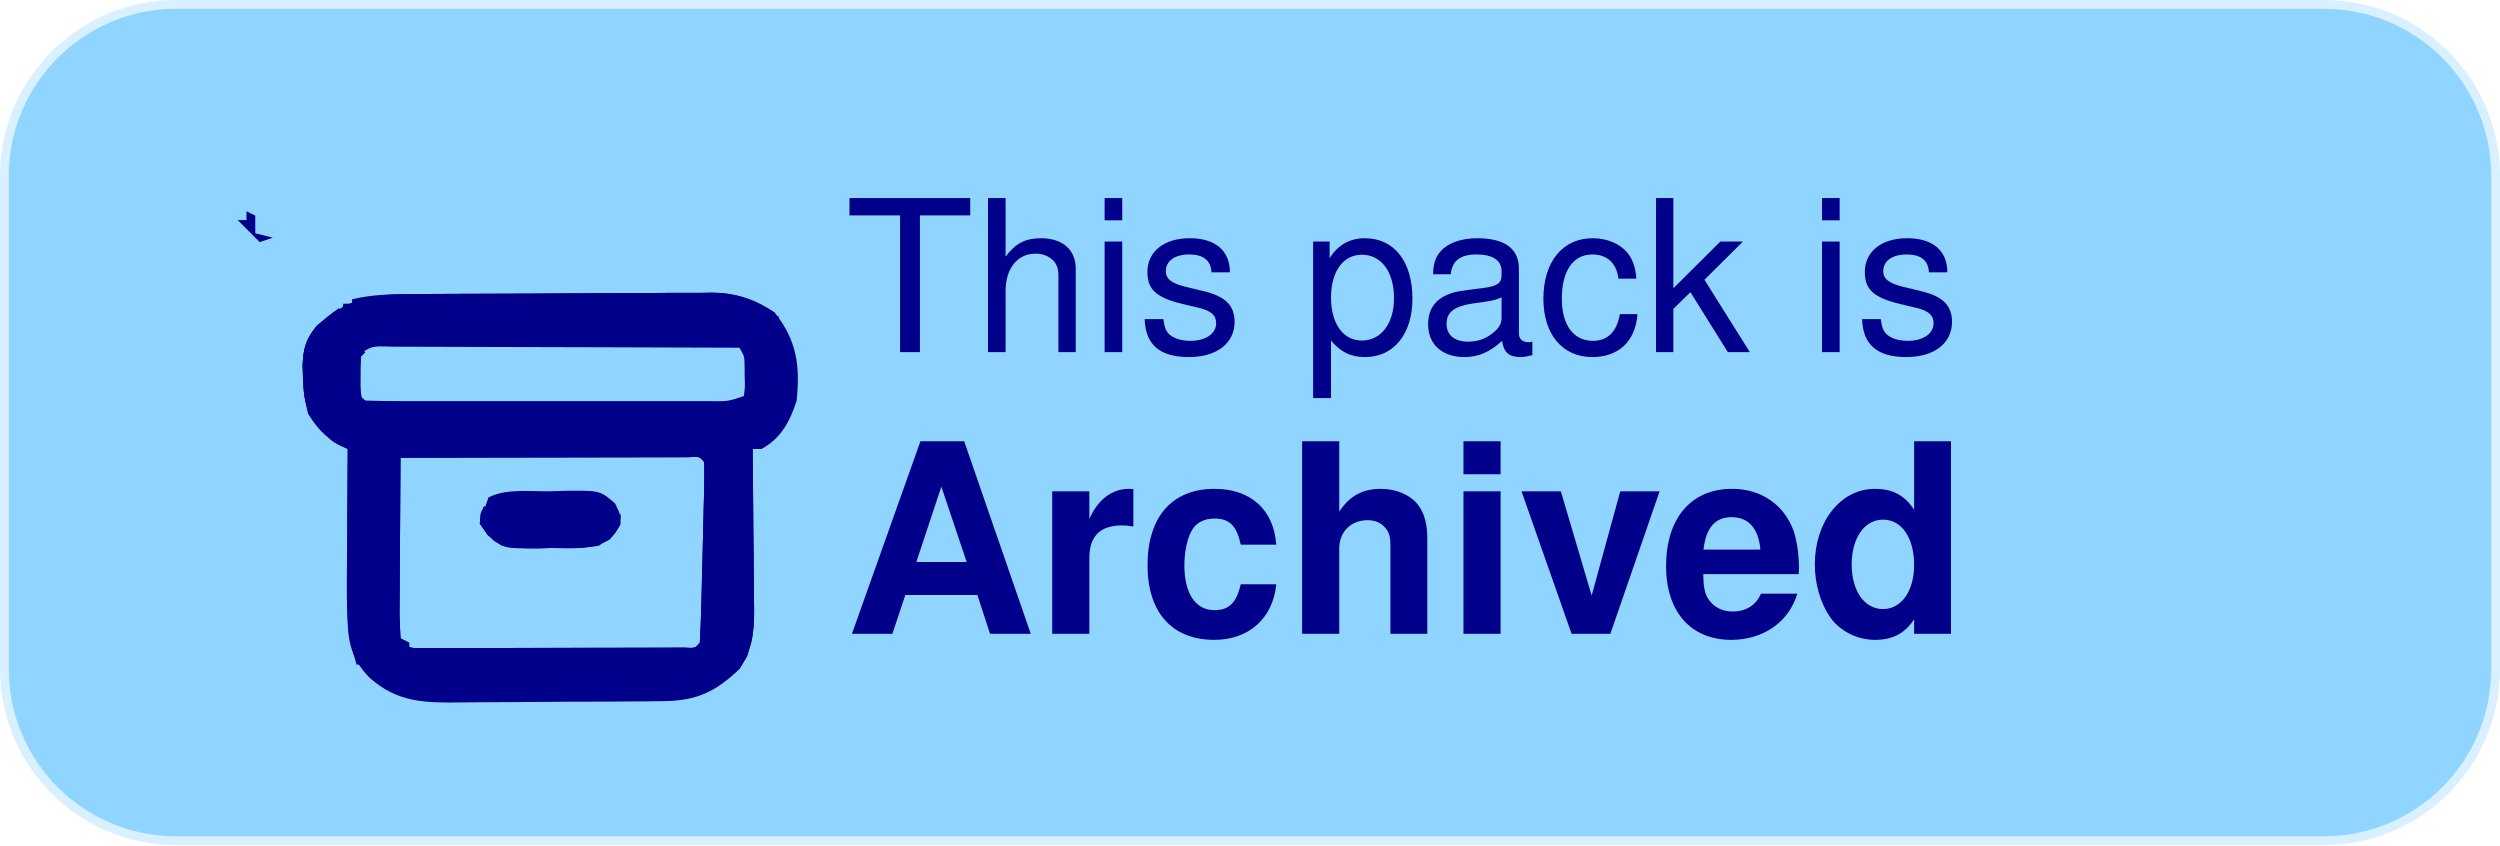
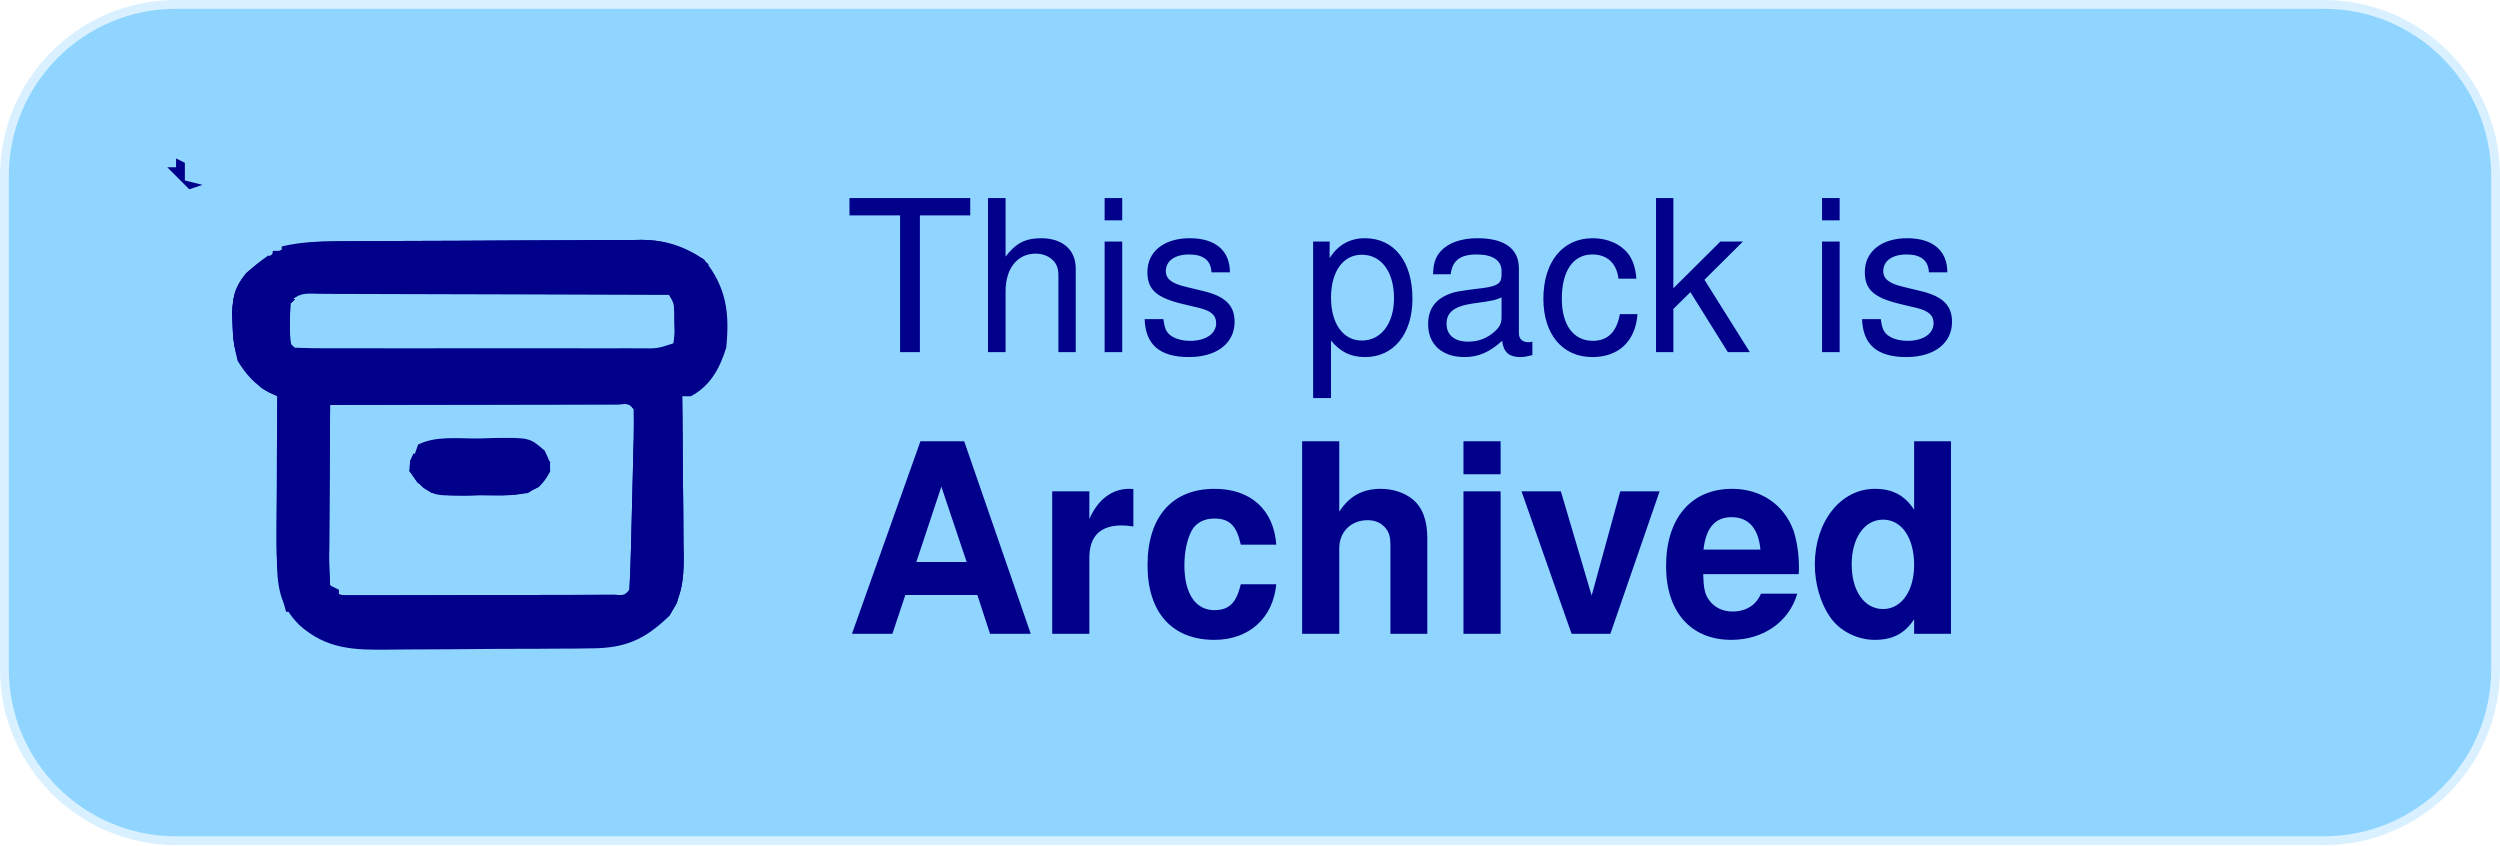
<svg xmlns="http://www.w3.org/2000/svg" width="142" height="48" viewBox="0 0 142 48" role="img" aria-label="This pack is Archived">
  <rect x="0.5" y="0.5" width="141" height="47" rx="9.5" fill="#90D5FF" stroke="#90D5FF" stroke-opacity="0.35" />
-   <g transform="translate(14, 12) scale(0.25)" fill="#00008B">
+   <g transform="translate(10, 9) scale(0.25)" fill="#00008B">
    <path d="M0 0 C0.8 -0.01 1.59 -0.01 2.42 -0.02 C5.05 -0.04 7.67 -0.05 10.3 -0.06 C11.2 -0.07 12.11 -0.07 13.03 -0.07 C17.8 -0.09 22.57 -0.11 27.34 -0.12 C32.25 -0.13 37.16 -0.16 42.08 -0.2 C45.87 -0.23 49.66 -0.24 53.44 -0.24 C55.26 -0.25 57.07 -0.26 58.88 -0.28 C61.42 -0.3 63.95 -0.3 66.49 -0.29 C67.6 -0.31 67.6 -0.31 68.73 -0.33 C74.15 -0.28 78.44 1.1 82.94 4.18 C88.01 10.55 88.73 16.25 87.94 24.18 C86.47 28.84 84.38 32.81 79.94 35.18 C79.28 35.18 78.62 35.18 77.94 35.18 C77.96 36.48 77.97 37.78 77.99 39.12 C78.04 43.96 78.08 48.8 78.1 53.65 C78.12 55.74 78.14 57.83 78.17 59.93 C78.2 62.94 78.22 65.95 78.23 68.97 C78.25 69.9 78.26 70.83 78.28 71.79 C78.28 77.02 77.9 80.67 74.94 85.18 C69.41 90.46 65.13 92.41 57.53 92.48 C56.26 92.5 54.98 92.52 53.67 92.53 C52.28 92.54 50.9 92.54 49.51 92.55 C48.08 92.56 46.65 92.57 45.22 92.58 C42.22 92.59 39.23 92.6 36.23 92.6 C32.41 92.61 28.59 92.65 24.76 92.69 C21.81 92.72 18.85 92.73 15.9 92.73 C14.49 92.73 13.08 92.75 11.67 92.77 C3.52 92.88 -2.79 92.79 -9.06 87.18 C-13.71 82.53 -14.09 78.08 -14.17 71.73 C-14.17 70.03 -14.17 68.33 -14.16 66.62 C-14.16 65.72 -14.15 64.82 -14.15 63.89 C-14.15 61.03 -14.14 58.16 -14.12 55.3 C-14.12 53.35 -14.11 51.41 -14.11 49.46 C-14.1 44.7 -14.08 39.94 -14.06 35.18 C-14.66 34.9 -15.27 34.63 -15.89 34.34 C-19.08 32.63 -21.19 30.23 -23.06 27.18 C-23.87 23.8 -23.87 23.8 -24.06 20.18 C-24.11 19.5 -24.16 18.83 -24.21 18.13 C-24.43 13.51 -24.05 10.72 -21.06 7.18 C-14.2 1.09 -9.1 0.03 0 0 Z M-12.06 14.18 C-12.38 16.32 -12.38 16.32 -12.31 18.68 C-12.31 19.47 -12.32 20.27 -12.33 21.08 C-12.25 23.4 -12.25 23.4 -10.06 25.18 C-7.39 25.38 -4.82 25.45 -2.15 25.44 C-0.93 25.44 -0.93 25.44 0.32 25.45 C3.03 25.46 5.73 25.45 8.44 25.44 C10.32 25.44 12.19 25.45 14.07 25.45 C18 25.45 21.94 25.45 25.87 25.44 C30.92 25.43 35.97 25.43 41.02 25.44 C44.9 25.45 48.77 25.45 52.65 25.44 C54.51 25.44 56.37 25.44 58.23 25.45 C60.83 25.45 63.43 25.45 66.03 25.44 C66.81 25.44 67.58 25.44 68.38 25.45 C72.62 25.56 72.62 25.56 75.94 23.18 C76.22 21.04 76.22 21.04 76.13 18.68 C76.12 17.88 76.11 17.09 76.11 16.27 C76.07 14.12 76.07 14.12 74.94 12.18 C63.89 12.13 52.84 12.1 41.8 12.07 C36.67 12.06 31.54 12.05 26.41 12.03 C21.46 12 16.51 11.99 11.57 11.99 C9.67 11.98 7.78 11.98 5.89 11.97 C3.25 11.95 0.61 11.95 -2.03 11.95 C-3.21 11.94 -3.21 11.94 -4.42 11.93 C-8.7 11.79 -8.7 11.79 -12.06 14.18 Z M-2.06 37.18 C-2.11 42.98 -2.15 48.78 -2.17 54.58 C-2.18 56.56 -2.19 58.53 -2.21 60.51 C-2.23 63.34 -2.25 66.18 -2.26 69.01 C-2.27 69.9 -2.28 70.79 -2.29 71.7 C-2.29 73.86 -2.18 76.02 -2.06 78.18 C-0.21 80.45 -0.21 80.45 2.64 80.42 C4.36 80.42 4.36 80.42 6.12 80.42 C8.07 80.42 8.07 80.42 10.05 80.43 C11.47 80.42 12.9 80.42 14.32 80.41 C15.77 80.41 17.22 80.41 18.68 80.41 C21.72 80.4 24.76 80.4 27.81 80.38 C31.72 80.37 35.63 80.36 39.54 80.36 C42.54 80.36 45.53 80.36 48.53 80.35 C49.97 80.35 51.42 80.34 52.86 80.34 C54.87 80.34 56.88 80.33 58.89 80.32 C60.04 80.32 61.18 80.31 62.37 80.31 C64.87 80.47 64.87 80.47 65.94 79.18 C66.11 76.16 66.22 73.17 66.29 70.15 C66.31 69.24 66.34 68.33 66.36 67.4 C66.41 65.48 66.45 63.56 66.5 61.64 C66.56 58.69 66.64 55.74 66.72 52.79 C66.77 50.93 66.81 49.07 66.85 47.21 C66.88 46.32 66.9 45.43 66.93 44.52 C66.97 42.4 66.96 40.29 66.94 38.18 C65.86 36.87 65.86 36.87 63.24 37.06 C61.43 37.06 61.43 37.06 59.58 37.06 C58.59 37.06 58.59 37.06 57.57 37.06 C55.37 37.06 53.17 37.07 50.97 37.08 C49.44 37.08 47.92 37.08 46.4 37.08 C42.38 37.09 38.37 37.1 34.35 37.11 C30.25 37.12 26.16 37.12 22.06 37.13 C14.02 37.14 5.98 37.16 -2.06 37.18 Z" fill="#00008B" transform="translate(37.05981,18.823)" />
    <path d="M0 0 C30.03 0 60.06 0 91 0 C91 0.66 91 1.32 91 2 C91.99 2 92.98 2 94 2 C94 2.99 94 3.98 94 5 C93.34 5 92.68 5 92 5 C92 5.66 92 6.32 92 7 C88.78 8.61 85.26 8.17 81.73 8.19 C80.87 8.2 80.02 8.21 79.13 8.21 C77.27 8.23 75.41 8.25 73.55 8.26 C70.61 8.28 67.67 8.31 64.73 8.34 C57.42 8.41 50.12 8.47 42.81 8.53 C36.64 8.58 30.47 8.63 24.3 8.69 C21.4 8.72 18.5 8.74 15.59 8.76 C13.82 8.78 12.05 8.79 10.27 8.81 C9.05 8.82 9.05 8.82 7.81 8.82 C3.77 8.78 3.77 8.78 0 10 C0.33 8.68 0.66 7.36 1 6 C0.34 6 -0.32 6 -1 6 C-0.67 4.02 -0.34 2.04 0 0 Z" fill="#00008B" transform="translate(22,21)" />
    <path d="M0 0 C0.02 6.21 0.04 12.42 0.05 18.63 C0.06 20.75 0.07 22.86 0.08 24.97 C0.09 28.01 0.09 31.05 0.1 34.08 C0.1 35.03 0.11 35.98 0.11 36.95 C0.11 37.83 0.11 38.71 0.11 39.62 C0.12 40.4 0.12 41.17 0.12 41.97 C0 44 0 44 -1 47 C-9.81 47.07 -18.63 47.12 -27.44 47.16 C-31.54 47.17 -35.63 47.19 -39.72 47.23 C-43.67 47.26 -47.62 47.28 -51.57 47.28 C-53.07 47.29 -54.58 47.3 -56.09 47.32 C-58.2 47.34 -60.31 47.34 -62.42 47.34 C-63.62 47.35 -64.82 47.35 -66.06 47.36 C-69 47 -69 47 -70.89 45.75 C-72.27 43.57 -72.36 42.28 -72.34 39.71 C-72.34 38.85 -72.34 37.99 -72.34 37.1 C-72.32 35.72 -72.32 35.72 -72.29 34.3 C-72.29 33.35 -72.28 32.4 -72.28 31.42 C-72.26 28.38 -72.23 25.35 -72.19 22.31 C-72.17 20.25 -72.16 18.2 -72.15 16.14 C-72.11 11.09 -72.06 6.05 -72 1 C-62.76 0.87 -53.52 0.74 -44.28 0.61 C-39.99 0.55 -35.7 0.49 -31.41 0.43 C-27.27 0.37 -23.14 0.31 -19 0.25 C-17.42 0.23 -15.84 0.21 -14.25 0.19 C-12.05 0.15 -9.84 0.12 -7.63 0.09 C-5.74 0.07 -5.74 0.07 -3.82 0.04 C-1 0 -1 0 0 0 Z M-70 2 C-70.05 7.8 -70.09 13.6 -70.11 19.41 C-70.12 21.38 -70.13 23.36 -70.15 25.33 C-70.18 28.17 -70.19 31 -70.2 33.84 C-70.21 34.72 -70.22 35.61 -70.23 36.52 C-70.23 38.68 -70.12 40.84 -70 43 C-68.15 45.28 -68.15 45.28 -65.3 45.25 C-63.58 45.25 -63.58 45.25 -61.82 45.24 C-59.88 45.25 -59.88 45.25 -57.89 45.25 C-56.47 45.25 -55.04 45.24 -53.62 45.23 C-52.17 45.23 -50.72 45.23 -49.26 45.23 C-46.22 45.23 -43.18 45.22 -40.13 45.21 C-36.22 45.19 -32.31 45.18 -28.4 45.19 C-25.41 45.19 -22.41 45.18 -19.41 45.17 C-17.97 45.17 -16.52 45.17 -15.08 45.17 C-13.07 45.16 -11.06 45.16 -9.05 45.15 C-7.9 45.14 -6.76 45.14 -5.57 45.13 C-3.07 45.29 -3.07 45.29 -2 44 C-1.83 40.98 -1.72 37.99 -1.65 34.97 C-1.63 34.06 -1.6 33.16 -1.58 32.22 C-1.53 30.3 -1.49 28.38 -1.44 26.46 C-1.38 23.51 -1.3 20.56 -1.22 17.61 C-1.17 15.75 -1.13 13.89 -1.09 12.03 C-1.06 11.14 -1.04 10.25 -1.01 9.34 C-0.97 7.23 -0.98 5.11 -1 3 C-2.08 1.69 -2.08 1.69 -4.7 1.88 C-6.51 1.88 -6.51 1.88 -8.36 1.89 C-9.35 1.89 -9.35 1.89 -10.37 1.89 C-12.57 1.89 -14.77 1.89 -16.97 1.9 C-18.5 1.9 -20.02 1.91 -21.54 1.91 C-25.56 1.91 -29.57 1.92 -33.59 1.93 C-37.69 1.94 -41.78 1.95 -45.88 1.95 C-53.92 1.96 -61.96 1.98 -70 2 Z" fill="#00008B" transform="translate(105,54)" />
    <path d="M0 0 C1.1 -0.04 2.2 -0.07 3.34 -0.11 C11.46 -0.2 11.46 -0.2 14.88 2.77 C16.12 5.38 16.12 5.38 16.12 7.5 C14.82 9.94 13.47 10.91 11.12 12.38 C7.5 13.01 3.86 12.88 0.19 12.88 C-0.8 12.9 -1.79 12.93 -2.81 12.96 C-9.92 12.98 -9.92 12.98 -12.68 11.23 C-14.07 9.84 -14.07 9.84 -15.88 7.38 C-15.27 5.35 -14.6 3.35 -13.88 1.38 C-9.76 -0.68 -4.52 0.06 0 0 Z" fill="#00008B" transform="translate(68.875,63.625)" />
    <path d="M0 0 C0.8 -0.01 1.59 -0.01 2.42 -0.02 C5.05 -0.04 7.67 -0.05 10.3 -0.06 C11.2 -0.07 12.11 -0.07 13.03 -0.07 C17.8 -0.09 22.57 -0.11 27.34 -0.12 C32.25 -0.13 37.16 -0.16 42.08 -0.2 C45.87 -0.23 49.66 -0.24 53.44 -0.24 C55.26 -0.25 57.07 -0.26 58.88 -0.28 C61.42 -0.3 63.95 -0.3 66.49 -0.29 C67.6 -0.31 67.6 -0.31 68.73 -0.33 C74.38 -0.28 78.04 1.39 82.94 4.18 C82.94 5.17 82.94 6.16 82.94 7.18 C80.63 6.19 78.32 5.2 75.94 4.18 C75.94 3.52 75.94 2.86 75.94 2.18 C46.57 2.18 17.2 2.18 -13.06 2.18 C-13.06 1.85 -13.06 1.52 -13.06 1.18 C-8.71 0.11 -4.46 0.02 0 0 Z" fill="#00008B" transform="translate(37.05981,18.823)" />
    <path d="M0 0 C1.36 0 1.36 0 2.74 0.01 C3.67 0.01 4.6 0 5.56 0 C7.53 0 9.51 0 11.48 0.01 C14.48 0.01 17.48 0.01 20.47 0 C22.39 0 24.32 0 26.24 0.01 C27.57 0 27.57 0 28.92 0 C34.86 0.02 40.69 0.45 46.59 1.14 C46.59 1.8 46.59 2.46 46.59 3.14 C23.49 3.14 0.39 3.14 -23.41 3.14 C-23.41 2.81 -23.41 2.48 -23.41 2.14 C-22.27 2.08 -21.13 2.02 -19.95 1.96 C-18.46 1.87 -16.97 1.79 -15.48 1.7 C-14.72 1.66 -13.97 1.62 -13.19 1.58 C-8.41 1.3 -4.84 0.02 0 0 Z" fill="#00008B" transform="translate(57.41283,51.86105)" />
    <path d="M0 0 C0.66 0.33 1.32 0.66 2 1 C1.67 1.33 1.34 1.66 1 2 C0.9 3.5 0.87 5 0.88 6.5 C0.87 7.31 0.87 8.13 0.87 8.97 C0.78 11 0.78 11 2 12 C4.61 12.1 7.19 12.14 9.79 12.13 C10.61 12.13 11.43 12.13 12.27 12.13 C14.98 12.14 17.69 12.14 20.4 12.13 C22.28 12.13 24.16 12.13 26.03 12.14 C29.97 12.14 33.91 12.14 37.85 12.13 C42.91 12.12 47.97 12.13 53.03 12.13 C56.91 12.14 60.79 12.14 64.67 12.13 C66.53 12.13 68.4 12.13 70.26 12.14 C72.87 12.14 75.47 12.13 78.08 12.13 C78.85 12.13 79.63 12.13 80.43 12.14 C84.34 12.2 84.34 12.2 88 11 C87.67 11.99 87.34 12.98 87 14 C75.84 14.18 64.68 14.34 53.52 14.49 C48.33 14.57 43.15 14.64 37.97 14.72 C32.97 14.8 27.97 14.87 22.97 14.94 C21.06 14.96 19.15 14.99 17.24 15.03 C14.57 15.07 11.9 15.11 9.24 15.14 C8.44 15.15 7.65 15.17 6.83 15.19 C3 15.22 1.27 15.18 -2 13 C-1.86 11.02 -1.71 9.04 -1.56 7.06 C-1.48 5.96 -1.4 4.86 -1.32 3.72 C-1 1 -1 1 0 0 Z" fill="#00008B" transform="translate(25,31)" />
    <path d="M0 0 C5.88 1.88 5.88 1.88 7 3 C7.11 4.42 7.16 5.85 7.17 7.27 C7.19 8.18 7.2 9.09 7.21 10.02 C7.22 11.01 7.24 12 7.25 13.02 C7.28 15.09 7.31 17.17 7.35 19.24 C7.39 22.53 7.44 25.81 7.48 29.1 C7.52 32.26 7.57 35.42 7.62 38.58 C7.63 39.56 7.64 40.55 7.65 41.56 C7.66 42.48 7.68 43.39 7.7 44.34 C7.71 45.14 7.72 45.95 7.73 46.78 C8.03 49.22 8.78 50.88 10 53 C9.01 53 8.02 53 7 53 C5.23 46.93 4.73 41.55 4.8 35.25 C4.81 33.9 4.81 33.9 4.81 32.53 C4.82 29.68 4.85 26.84 4.88 24 C4.89 22.06 4.89 20.12 4.9 18.18 C4.92 13.46 4.96 8.73 5 4 C4.36 3.71 3.72 3.42 3.06 3.12 C1 2 1 2 0 0 Z" fill="#00008B" transform="translate(18,50)" />
    <path d="M0 0 C0.33 0 0.66 0 1 0 C1.07 6.16 1.13 12.31 1.16 18.47 C1.18 20.56 1.2 22.66 1.23 24.75 C1.26 27.76 1.28 30.78 1.29 33.79 C1.31 34.72 1.32 35.65 1.34 36.61 C1.34 41.86 0.87 45.42 -2 50 C-2.33 50 -2.66 50 -3 50 C-3 47.36 -3 44.72 -3 42 C-2.34 42 -1.68 42 -1 42 C-1.01 40.76 -1.01 39.53 -1.02 38.25 C-1.03 33.68 -1.05 29.11 -1.05 24.54 C-1.06 22.56 -1.07 20.57 -1.08 18.59 C-1.09 15.75 -1.09 12.91 -1.1 10.07 C-1.1 9.17 -1.11 8.28 -1.11 7.36 C-1.11 5.24 -1.06 3.12 -1 1 C-0.67 0.67 -0.34 0.34 0 0 Z" fill="#00008B" transform="translate(114,54)" />
    <path d="M0 0 C2 2 2 2 3 5 C11.25 5.33 19.5 5.66 28 6 C28.33 4.02 28.66 2.04 29 0 C29.66 0.66 30.32 1.32 31 2 C30.82 4.72 30.27 5.75 28.26 7.6 C24.2 10.12 19.72 9.51 15.06 9.5 C14.07 9.53 13.08 9.56 12.06 9.59 C7.2 9.6 4.79 9.59 0.8 6.61 C-1 4 -1 4 -0.81 1.69 C-0.54 1.13 -0.28 0.57 0 0 Z" fill="#00008B" transform="translate(54,67)" />
    <path d="M0 0 C0.33 0.66 0.66 1.32 1 2 C0.67 2.99 0.34 3.98 0 5 C0.66 5 1.32 5 2 5 C1.67 5.99 1.34 6.98 1 8 C-0.65 8 -2.3 8 -4 8 C-4 8.66 -4 9.32 -4 10 C-4.66 10 -5.32 10 -6 10 C-5.67 15.28 -5.34 20.56 -5 26 C-8.45 22.55 -8.05 17.58 -8.25 12.88 C-7.99 8.79 -7.53 7.14 -5 4 C-2.31 1.69 -2.31 1.69 0 0 Z" fill="#00008B" transform="translate(21,22)" />
    <path d="M0 0 C0.66 0.66 1.32 1.32 2 2 C1.83 4.59 1.25 5.73 -0.54 7.62 C-4.04 9.58 -7.35 9.32 -11.25 9.19 C-12.37 9.17 -12.37 9.17 -13.51 9.15 C-15.34 9.11 -17.17 9.06 -19 9 C-19 8.67 -19 8.34 -19 8 C-15.37 8 -11.74 8 -8 8 C-8 7.34 -8 6.68 -8 6 C-5.69 6 -3.38 6 -1 6 C-0.67 4.02 -0.34 2.04 0 0 Z" fill="#00008B" transform="translate(83,67)" />
    <path d="M0 0 C0 7.33 0 14.67 0 22 C-3.45 18.55 -3.05 13.58 -3.25 8.88 C-2.99 4.92 -2.34 3.12 0 0 Z" fill="#00008B" transform="translate(16,26)" />
    <path d="M0 0 C0.33 0 0.66 0 1 0 C1.08 2.1 1.14 4.21 1.19 6.31 C1.22 7.48 1.26 8.66 1.29 9.86 C1 13 1 13 -0.51 14.92 C-1 15.28 -1.49 15.63 -2 16 C-2 13.36 -2 10.72 -2 8 C-1.34 8 -0.68 8 0 8 C0 5.36 0 2.72 0 0 Z" fill="#00008B" transform="translate(113,88)" />
    <path d="M0 0 C0.66 0.33 1.32 0.66 2 1 C1.67 1.33 1.34 1.66 1 2 C0.9 3.43 0.87 4.87 0.88 6.31 C0.87 7.09 0.87 7.87 0.87 8.68 C1 10.91 1.38 12.85 2 15 C0.68 14.34 -0.64 13.68 -2 13 C-1.86 11.02 -1.71 9.04 -1.56 7.06 C-1.48 5.96 -1.4 4.86 -1.32 3.72 C-1 1 -1 1 0 0 Z" fill="#00008B" transform="translate(25,31)" />
    <path d="M0 0 C4.75 0.58 7.97 2.55 12 5 C11.67 5.66 11.34 6.32 11 7 C8.69 6.01 6.38 5.02 4 4 C4 3.34 4 2.68 4 2 C2.68 1.67 1.36 1.34 0 1 C0 0.67 0 0.34 0 0 Z" fill="#00008B" transform="translate(109,19)" />
    <path d="M0 0 C1.98 0.99 1.98 0.99 4 2 C4 2.66 4 3.32 4 4 C7.63 4 11.26 4 15 4 C15 4.33 15 4.66 15 5 C13.06 5.08 11.13 5.14 9.19 5.19 C8.11 5.22 7.03 5.26 5.92 5.29 C3 5 3 5 1.11 3.61 C0 2 0 2 0 0 Z" fill="#00008B" transform="translate(33,96)" />
    <path d="M0 0 C2.31 0 4.62 0 7 0 C5.19 2 5.19 2 3 4 C2.01 4 1.02 4 0 4 C0 2.68 0 1.36 0 0 Z" fill="#00008B" transform="translate(114,50)" />
    <path d="M0 0 C2.36 2.36 2.49 3.78 3 7 C3.99 7.33 4.98 7.66 6 8 C5.01 8.5 5.01 8.5 4 9 C1.44 6.75 1.44 6.75 -1 4 C-0.81 1.69 -0.81 1.69 0 0 Z" fill="#00008B" transform="translate(54,67)" />
    <path d="M0 0 C0.66 0.33 1.32 0.66 2 1 C2 2.32 2 3.64 2 5 C3.32 5.33 4.64 5.66 6 6 C5.01 6.33 4.02 6.66 3 7 C1.35 5.35 -0.3 3.7 -2 2 C-1.34 2 -0.68 2 0 2 C0 1.34 0 0.68 0 0 Z" fill="#00008B" />
  </g>
  <text x="48" y="20" font-family="-apple-system,BlinkMacSystemFont,'Segoe UI',Helvetica,Arial,sans-serif" font-size="12" fill="#00008B">This pack is</text>
  <text x="48" y="36" font-family="-apple-system,BlinkMacSystemFont,'Segoe UI',Helvetica,Arial,sans-serif" font-size="15" font-weight="700" fill="#00008B">Archived</text>
</svg>
